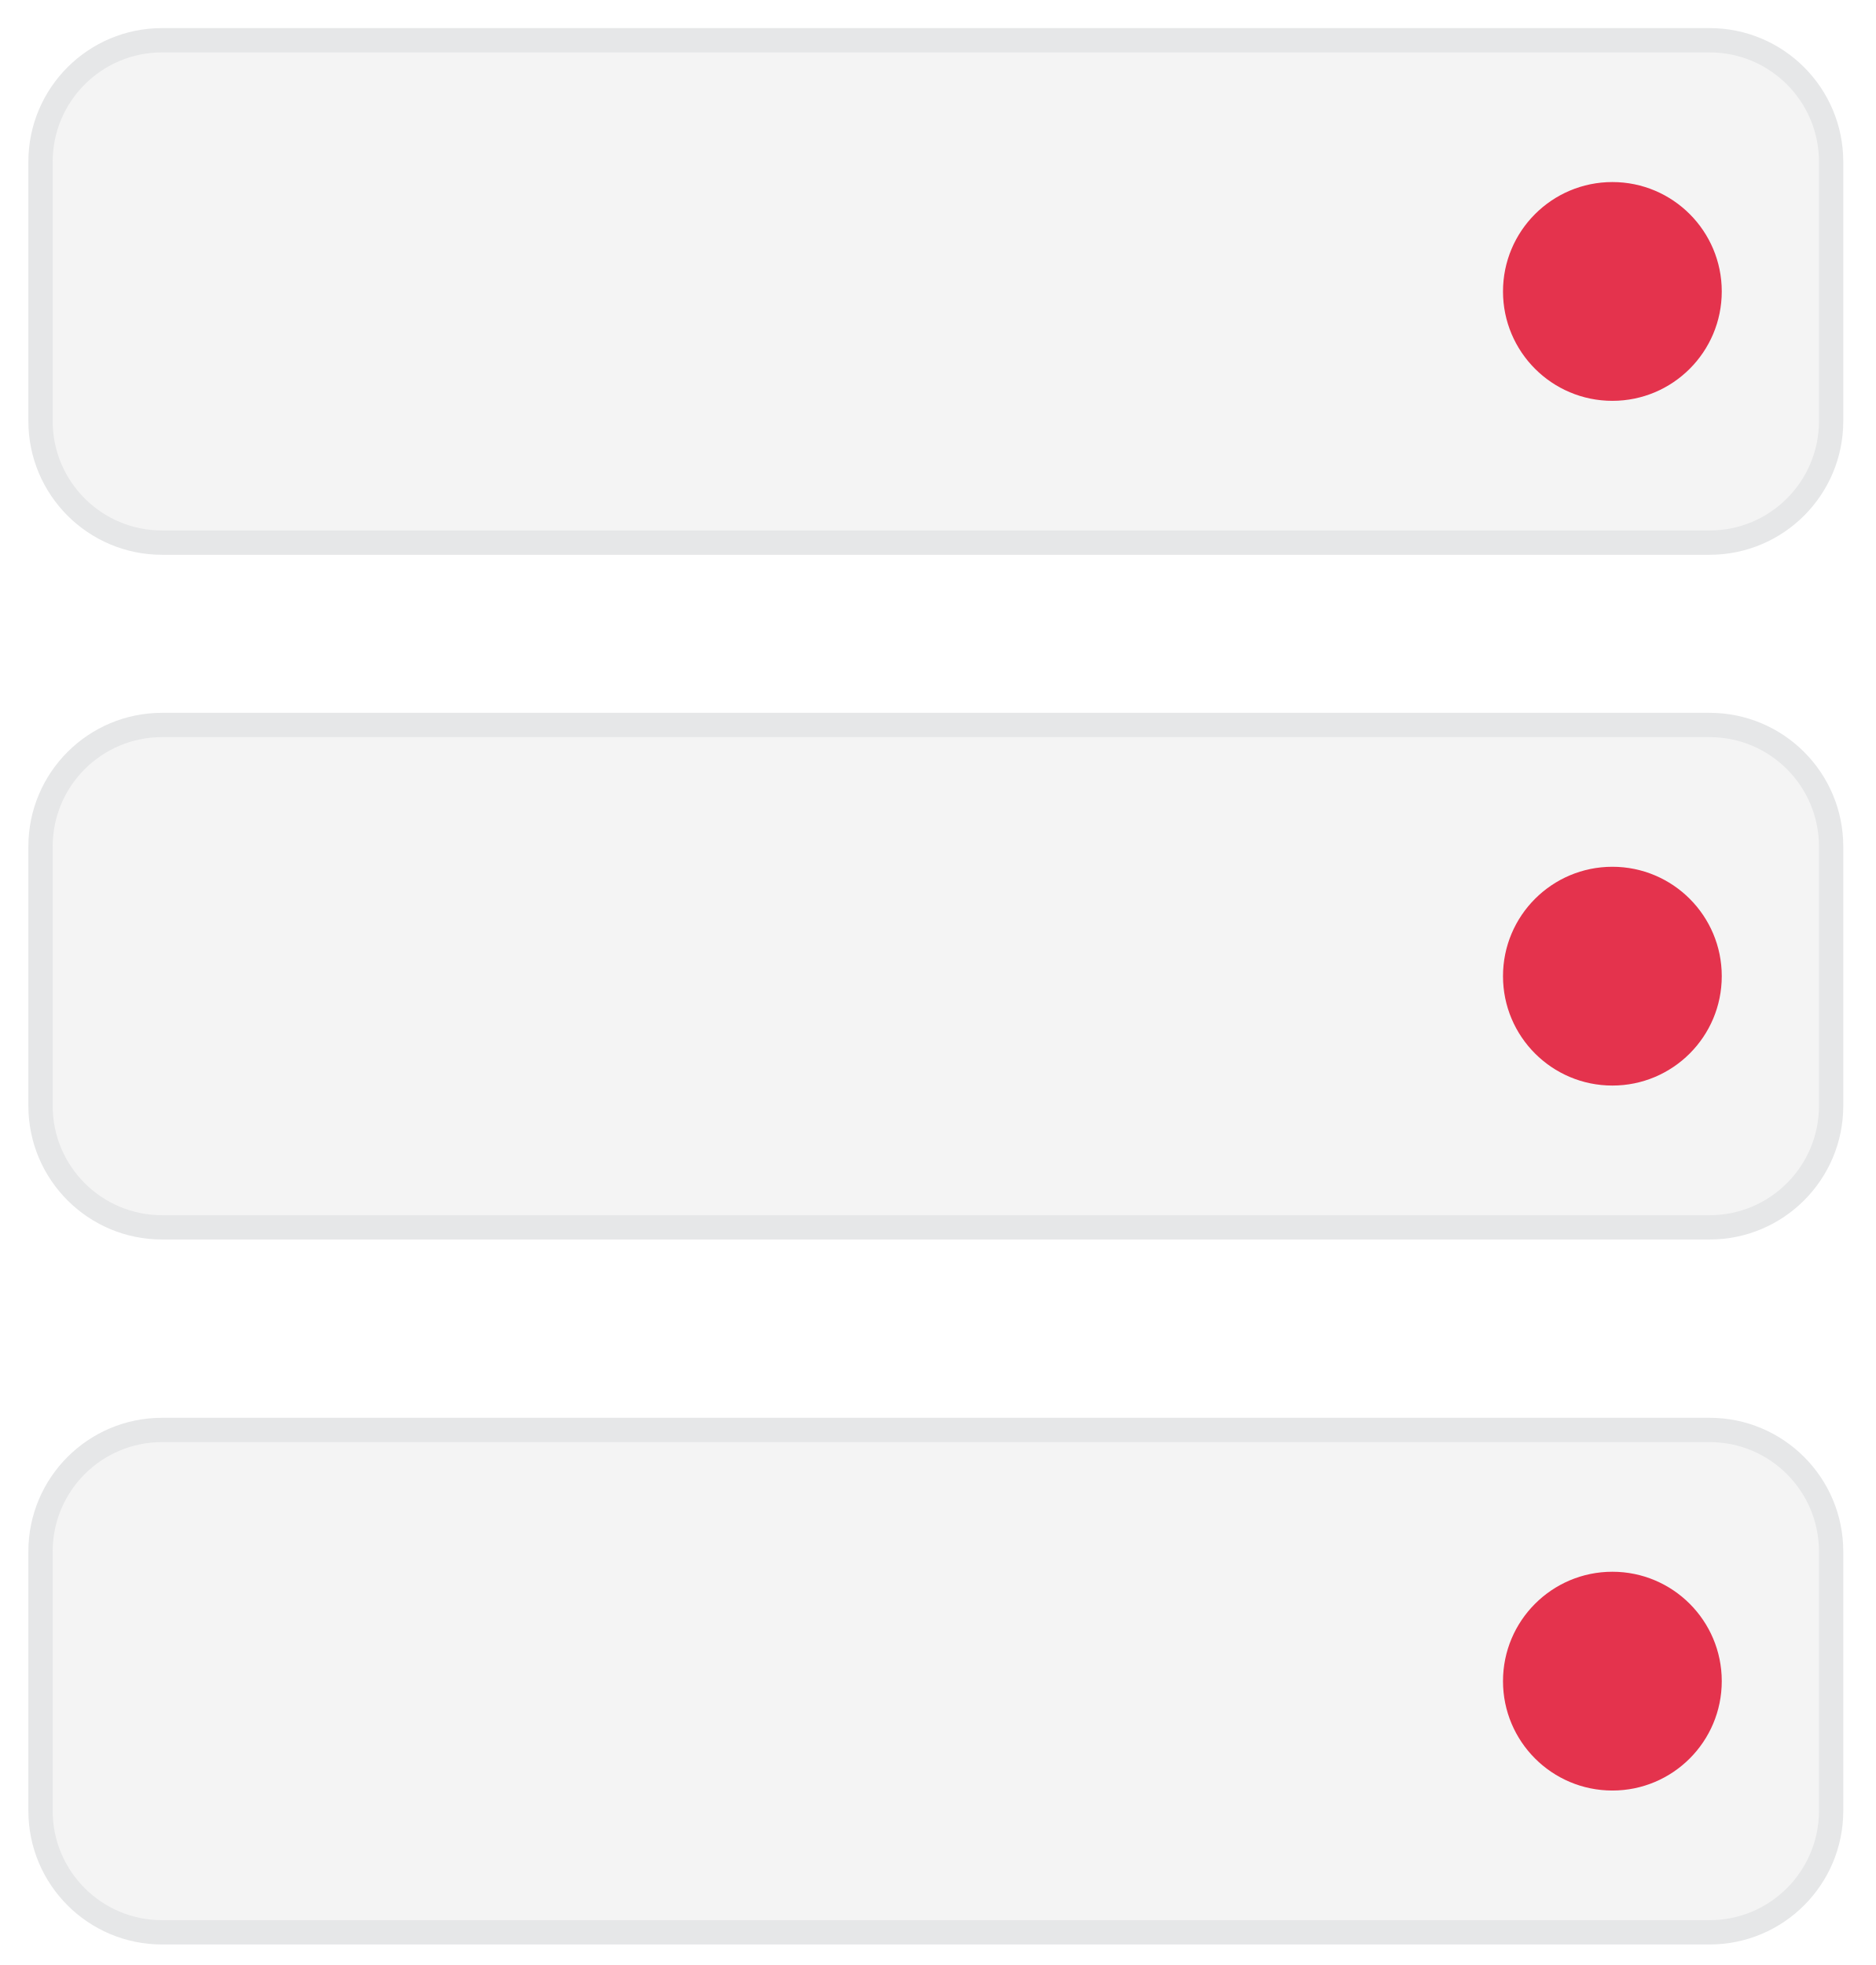
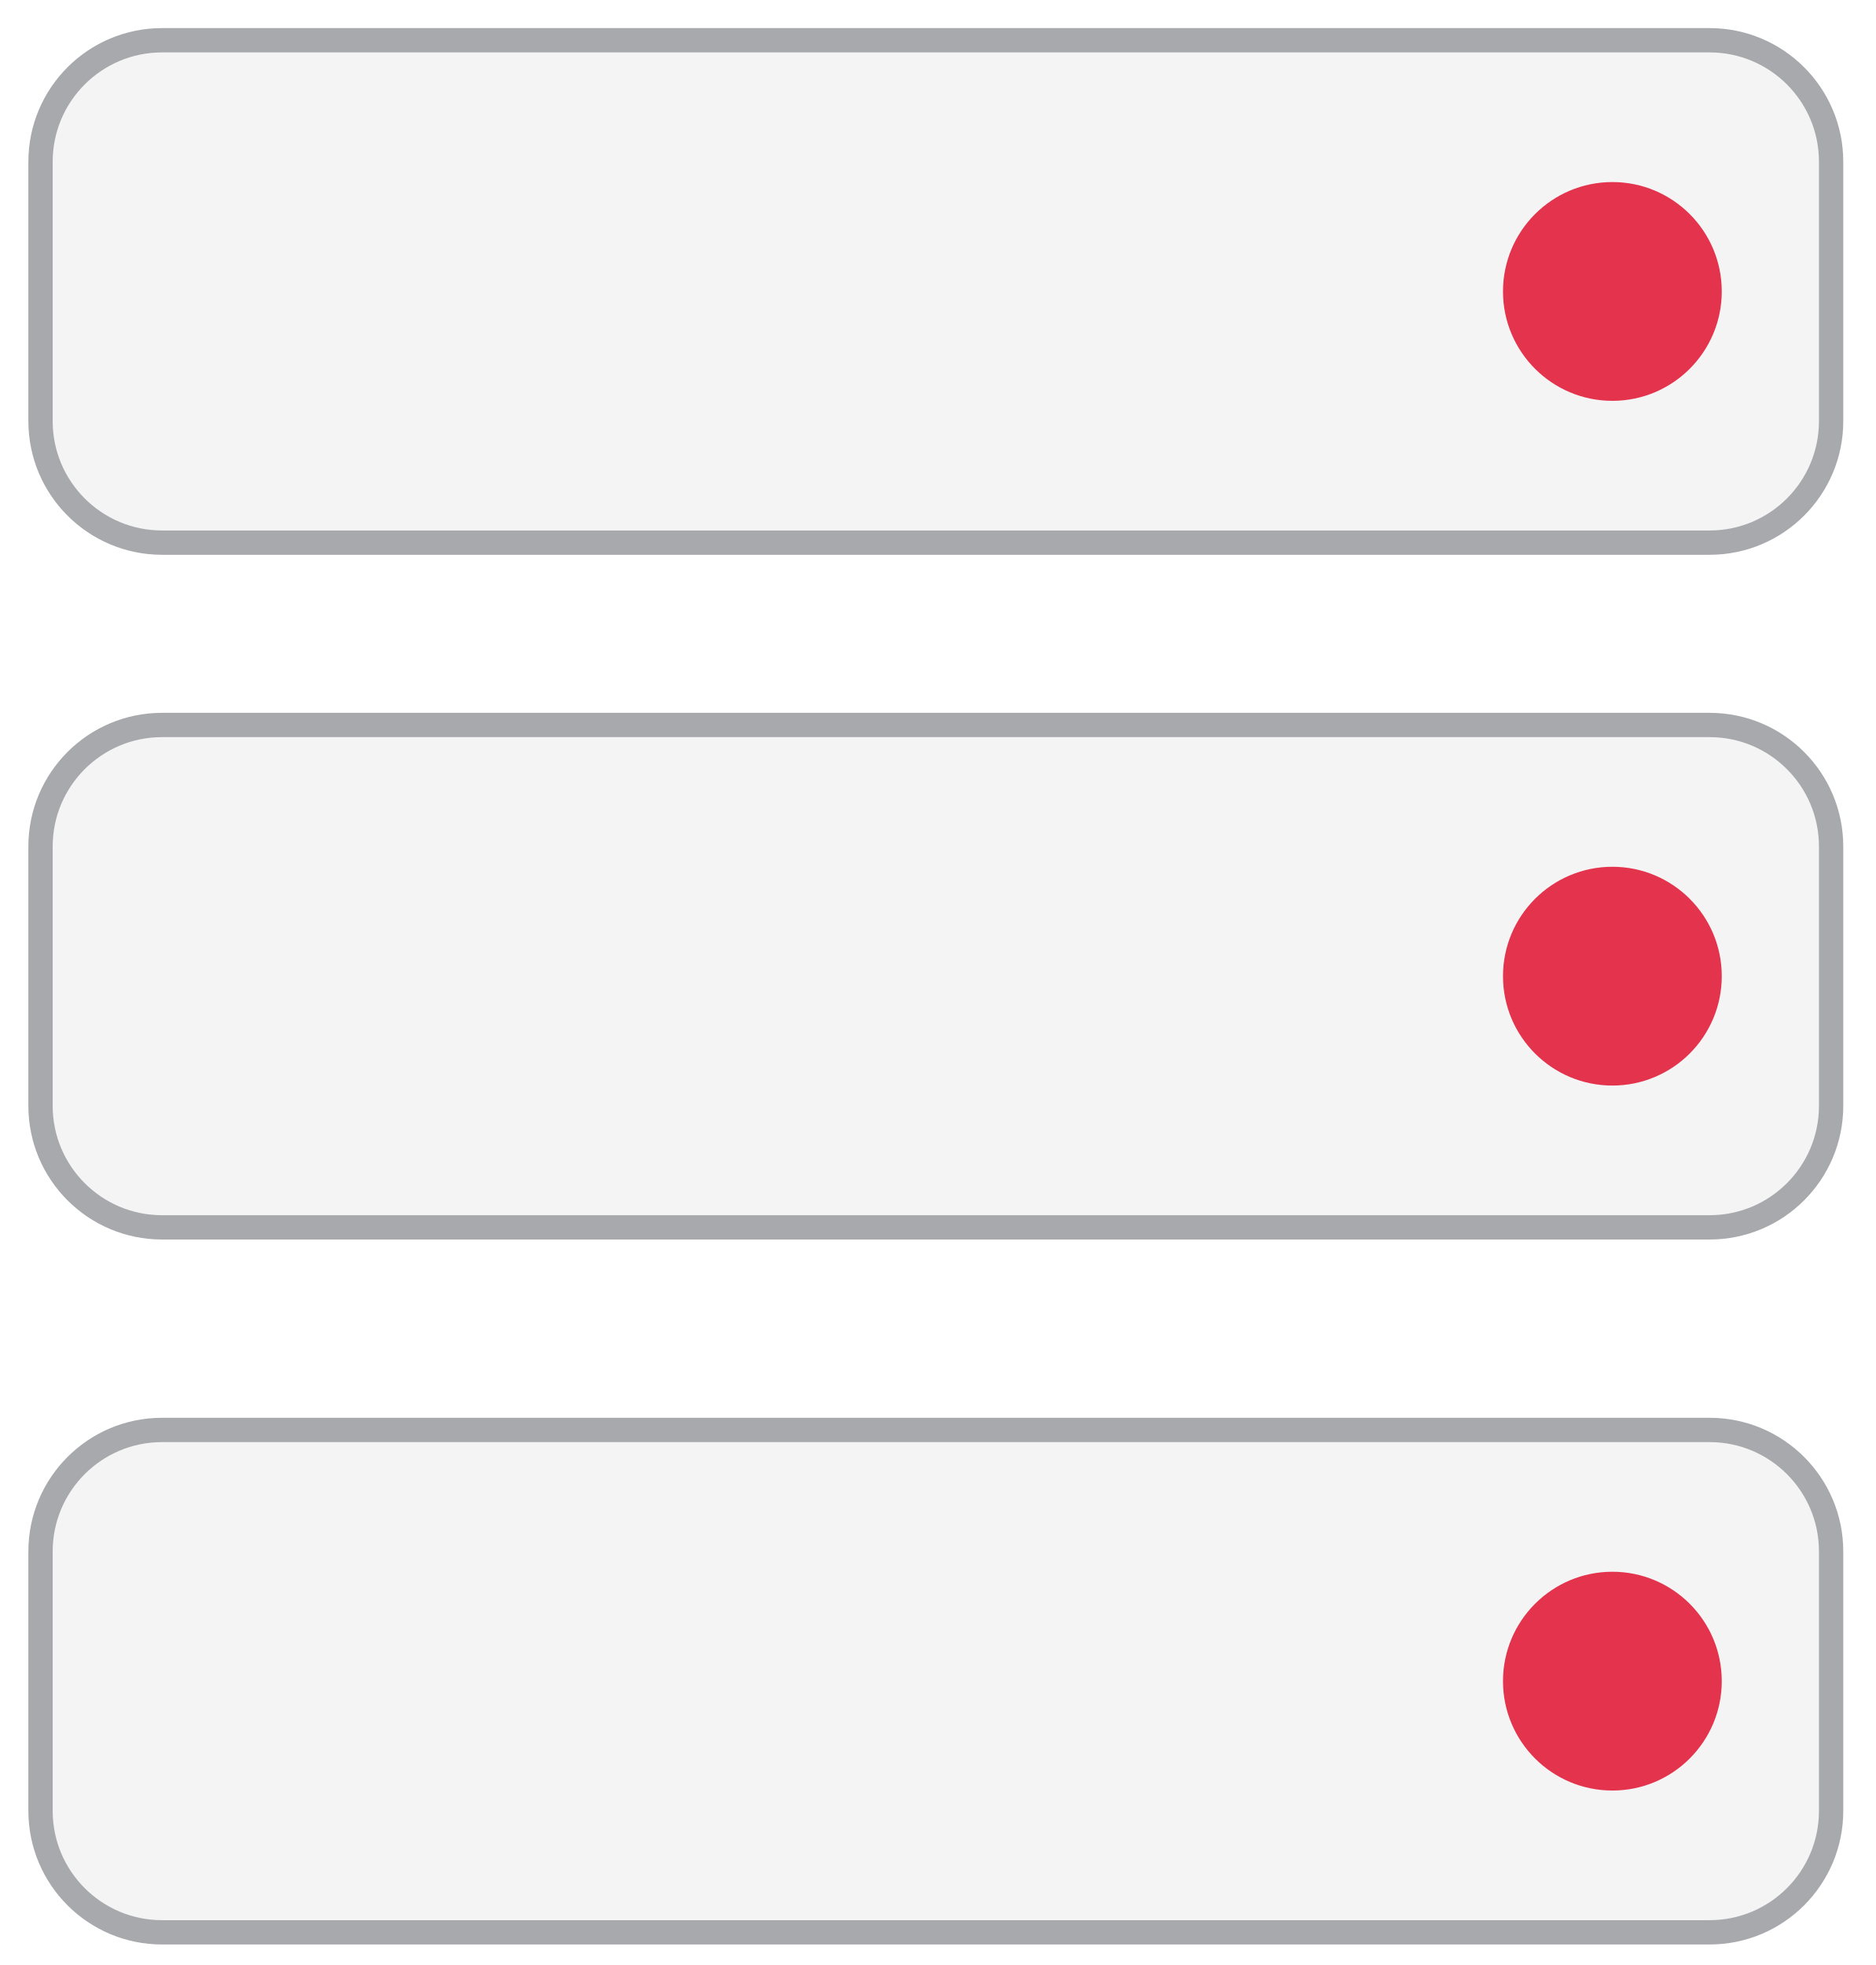
<svg xmlns="http://www.w3.org/2000/svg" version="1.1" id="Layer_1" x="0px" y="0px" width="77.167px" height="80.833px" viewBox="0 0 77.167 80.833" enable-background="new 0 0 77.167 80.833" xml:space="preserve">
-   <path fill="#F4F4F4" stroke="#E6E7E8" stroke-miterlimit="10" d="M75.333,74.489c0,2.762-2.238,5-5,5H6.667c-2.762,0-5-2.238-5-5  V63.823c0-2.762,2.238-5,5-5h63.666c2.762,0,5,2.238,5,5V74.489z" />
+   <path fill="#F4F4F4" stroke="#A7A9AC" stroke-miterlimit="10" d="M75.333,74.489c0,2.762-2.238,5-5,5H6.667c-2.762,0-5-2.238-5-5  V63.823c0-2.762,2.238-5,5-5h63.666c2.762,0,5,2.238,5,5V74.489z" />
  <path fill="#E4334D" d="M70.834,69.156c0,2.485-2.015,4.5-4.5,4.5l0,0c-2.485,0-4.5-2.015-4.5-4.5l0,0c0-2.485,2.015-4.5,4.5-4.5  l0,0C68.819,64.656,70.834,66.671,70.834,69.156L70.834,69.156z" />
-   <path fill="#F4F4F4" stroke="#E6E7E8" stroke-miterlimit="10" d="M75.333,45.489c0,2.762-2.238,5-5,5H6.667c-2.762,0-5-2.238-5-5  V34.823c0-2.762,2.238-5,5-5h63.666c2.762,0,5,2.238,5,5V45.489z" />
+   <path fill="#F4F4F4" stroke="#A7A9AC" stroke-miterlimit="10" d="M75.333,45.489c0,2.762-2.238,5-5,5H6.667c-2.762,0-5-2.238-5-5  V34.823c0-2.762,2.238-5,5-5h63.666c2.762,0,5,2.238,5,5V45.489z" />
  <path fill="#E4334D" d="M70.834,40.156c0,2.485-2.015,4.5-4.5,4.5l0,0c-2.485,0-4.5-2.015-4.5-4.5l0,0c0-2.485,2.015-4.5,4.5-4.5  l0,0C68.819,35.656,70.834,37.671,70.834,40.156L70.834,40.156z" />
-   <path fill="#F4F4F4" stroke="#E6E7E8" stroke-miterlimit="10" d="M75.333,17.322c0,2.762-2.238,5-5,5H6.667c-2.762,0-5-2.238-5-5  V6.656c0-2.762,2.238-5,5-5h63.666c2.762,0,5,2.238,5,5V17.322z" />
+   <path fill="#F4F4F4" stroke="#A7A9AC" stroke-miterlimit="10" d="M75.333,17.322c0,2.762-2.238,5-5,5H6.667c-2.762,0-5-2.238-5-5  V6.656c0-2.762,2.238-5,5-5h63.666c2.762,0,5,2.238,5,5V17.322z" />
  <path fill="#E4334D" d="M70.834,11.989c0,2.485-2.015,4.5-4.5,4.5l0,0c-2.485,0-4.5-2.015-4.5-4.5l0,0c0-2.485,2.015-4.5,4.5-4.5  l0,0C68.819,7.489,70.834,9.504,70.834,11.989L70.834,11.989z" />
</svg>
